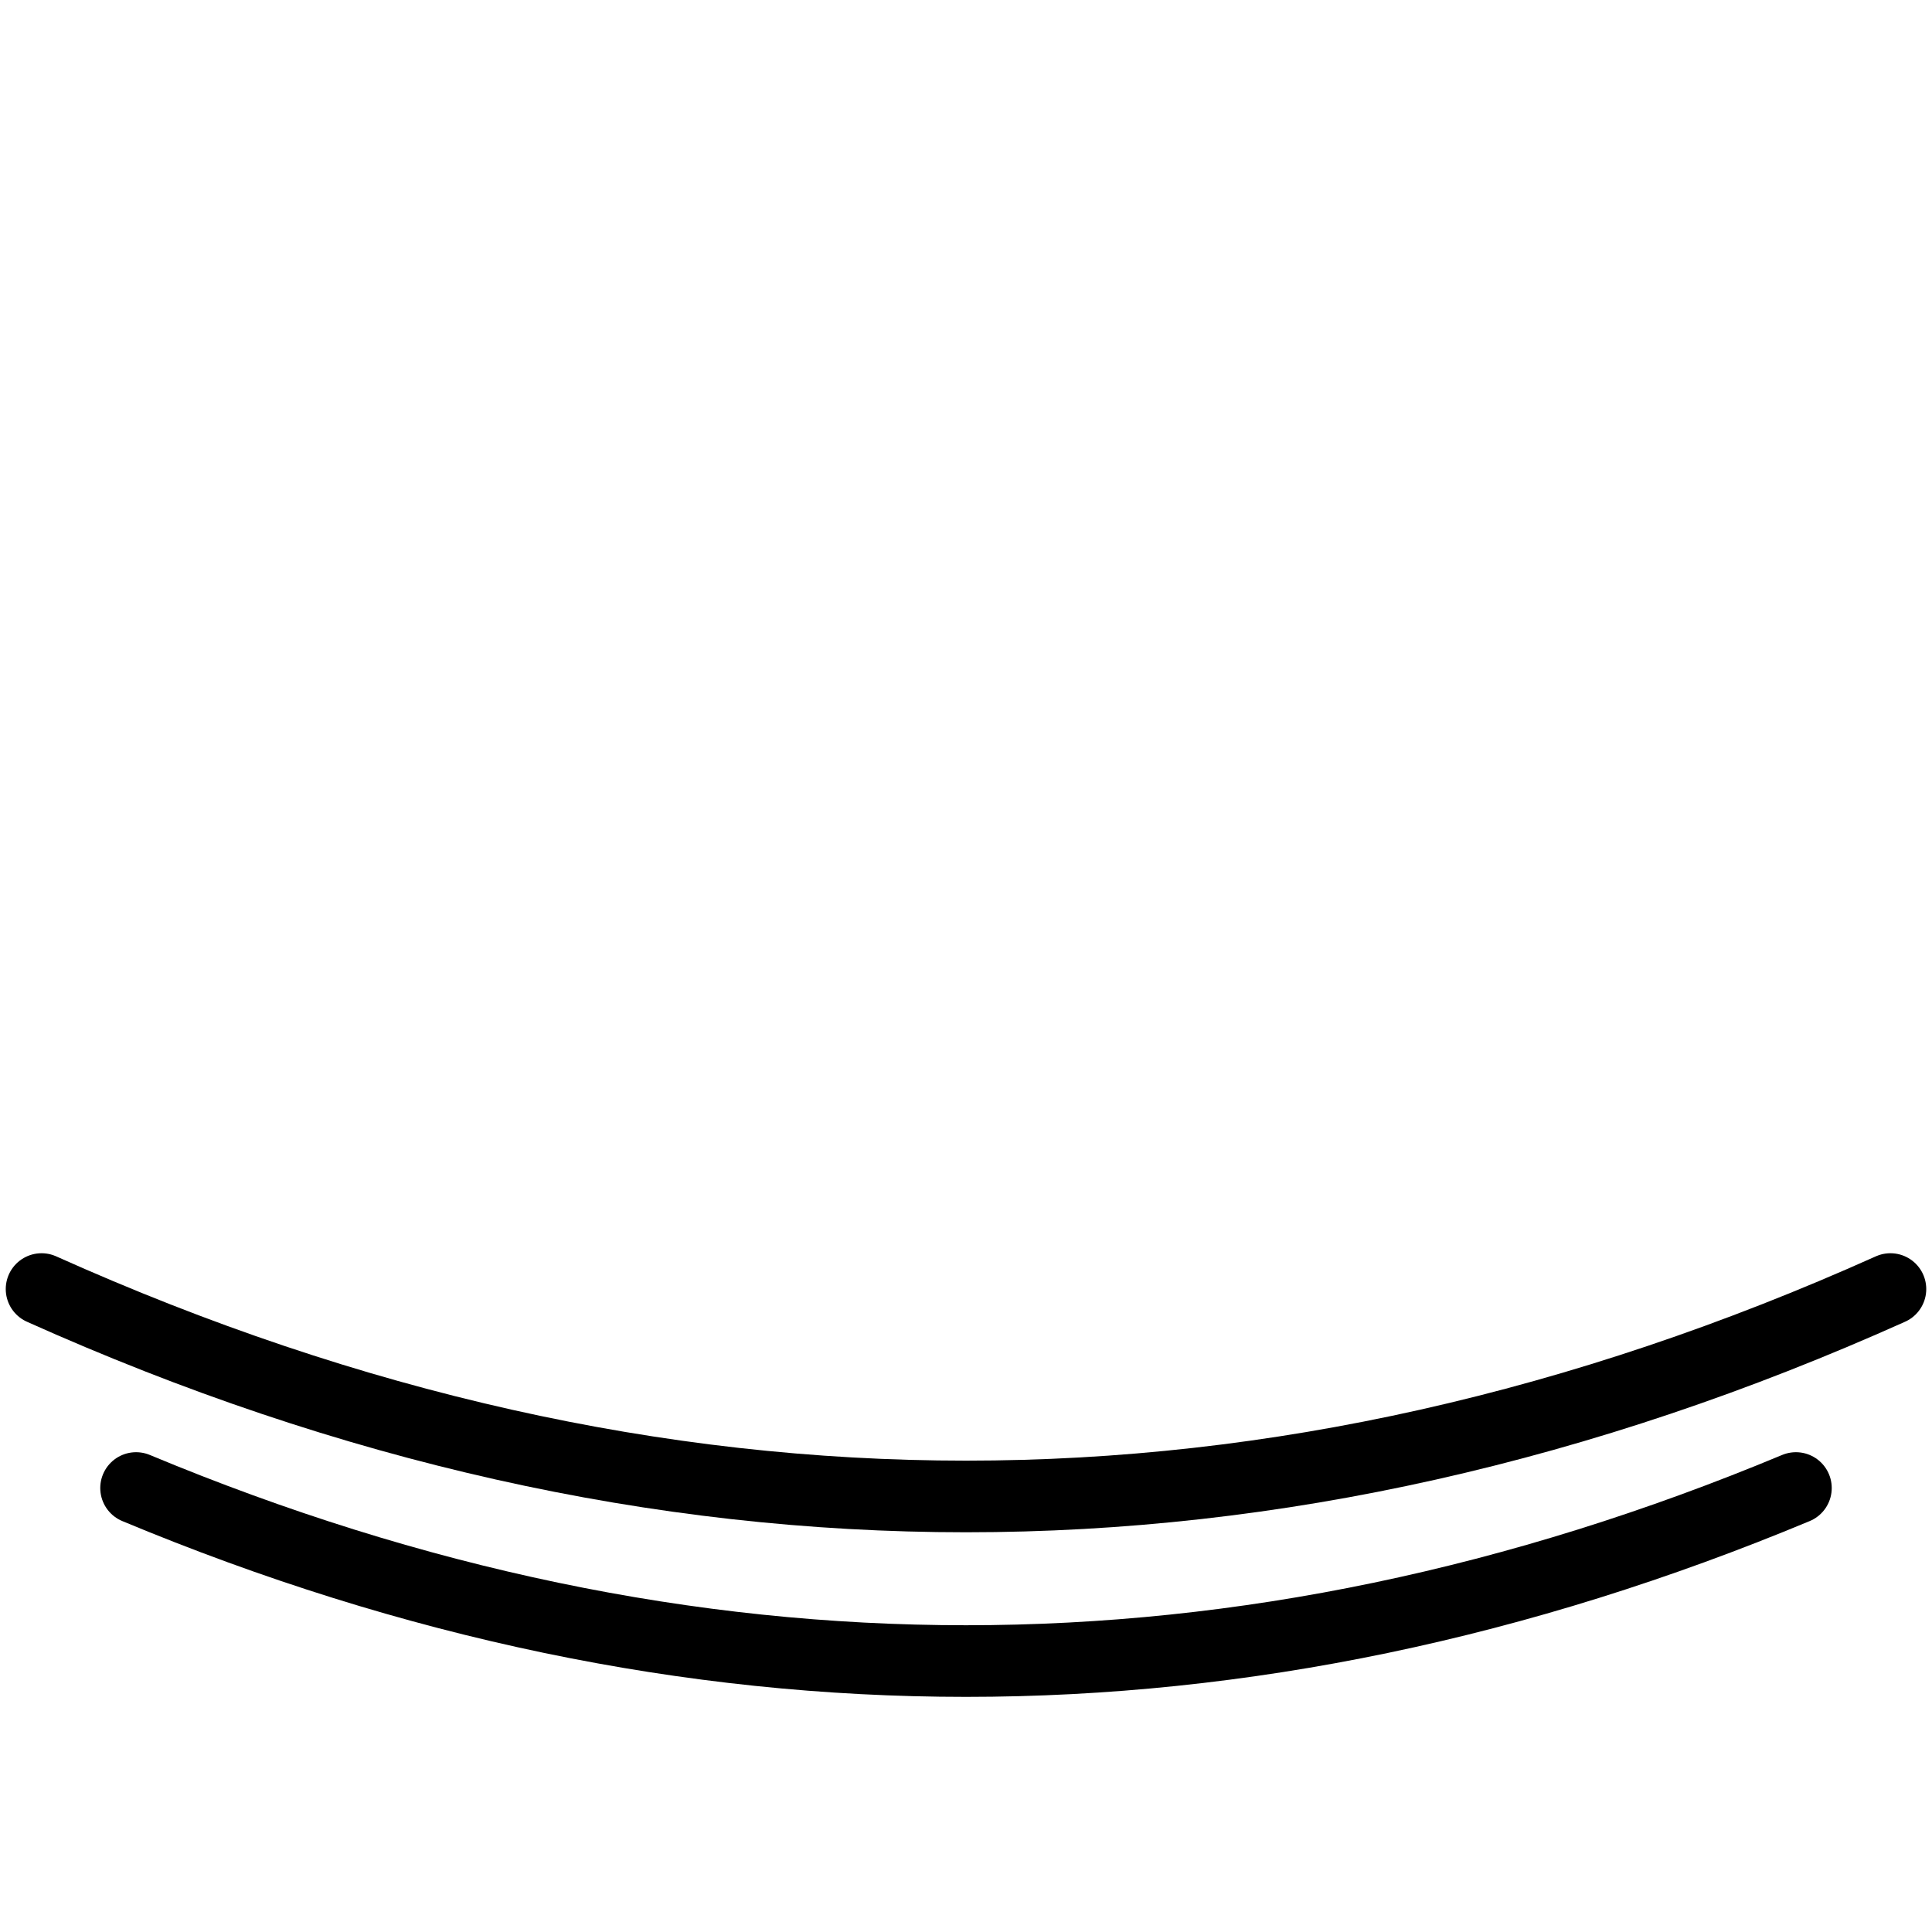
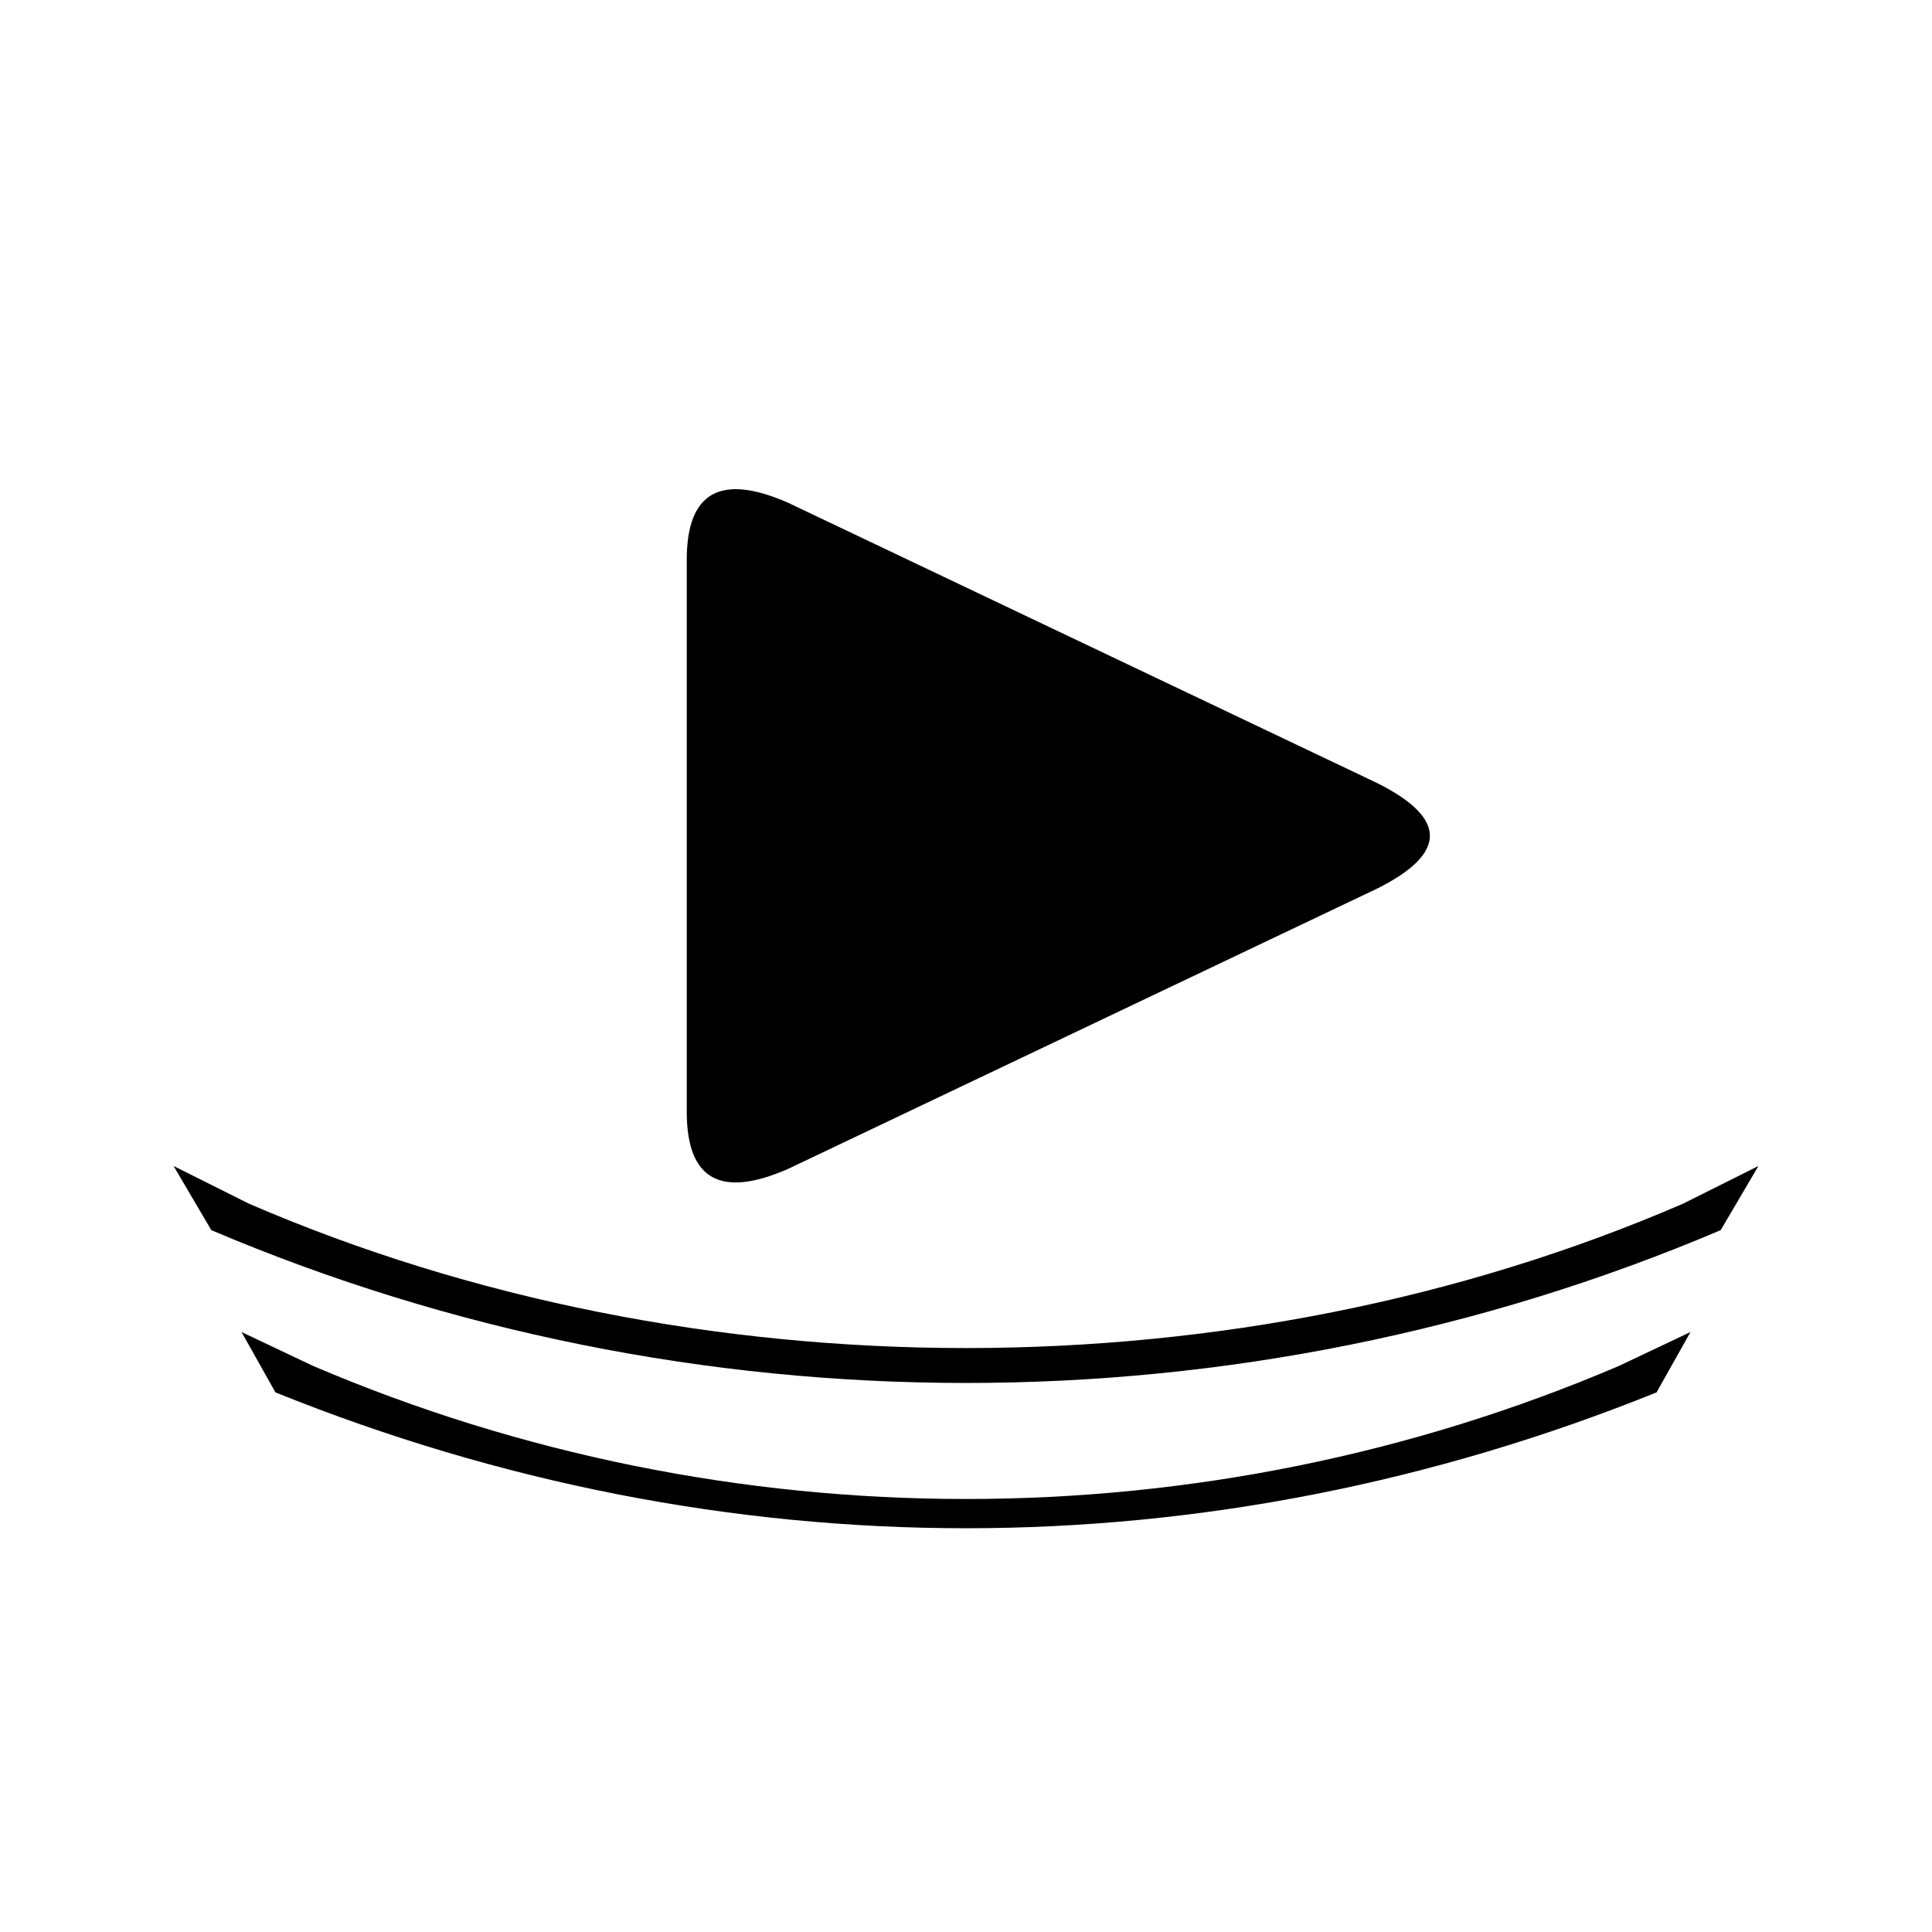
- <svg xmlns="http://www.w3.org/2000/svg" xmlns:ns1="https://boxy-svg.com" viewBox="0 0 512 512" width="512" height="512">
-   <defs>
-     <ns1:export>
-       <ns1:file format="png" />
-     </ns1:export>
-   </defs>
-   <path d="M 11.014 341.612 C 174.34 414.899 337.661 414.899 500.986 341.612" stroke-width="16" stroke-linecap="round" style="stroke-width: 18.982; stroke: rgb(0, 0, 0);" fill="none" />
-   <path d="M 36.061 394.34 C 182.686 455.483 329.313 455.483 475.938 394.34" stroke-width="16" stroke-linecap="round" style="stroke-width: 18.982; stroke: rgb(0, 0, 0);" fill="none" />
-   <path d="M 452.652 289.44 Q 481.827 234.257 511.002 289.44 L 598.525 454.989 Q 627.7 510.172 569.351 510.172 L 394.303 510.172 Q 335.954 510.172 365.129 454.989 Z" ns1:shape="triangle 335.954 234.257 291.746 275.915 0.5 0.2 1@8a1e804c" style="stroke-width: 1.187; transform-box: fill-box; transform-origin: 50% 50%; stroke: rgb(0, 0, 0);" transform="matrix(0, 1, -1, 0, -206.8312, -187.7845)" />
+ <svg xmlns="http://www.w3.org/2000/svg" viewBox="0 0 512 512" width="512" height="512">
+   <path d="M 182 148.322 C 182 130.386 190.968 125.364 208.904 133.256 L 364.946 207.511 C 383.599 216.837 383.599 226.164 364.946 235.491 L 208.904 309.745 C 190.968 317.637 182 312.615 182 294.679 L 182 148.322 Z" style="" />
+   <path d="M 46 309 L 66 319 C 184 370 328 370 446 319 L 466 309 L 456 326 C 329 380 183 380 56 326 Z" style="" />
+   <path d="M 64 353 L 83 362 C 193 409 319 409 429 362 L 448 353 L 439 369 C 320 417 192 417 73 369 Z" style="" />
</svg>
